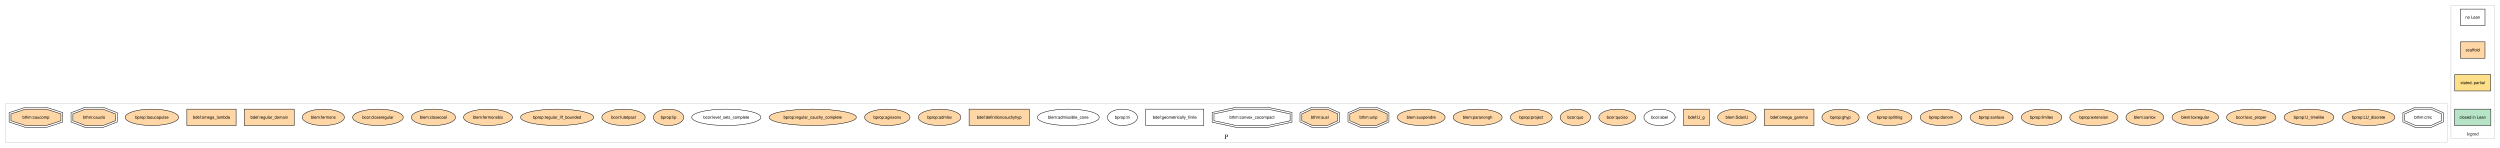
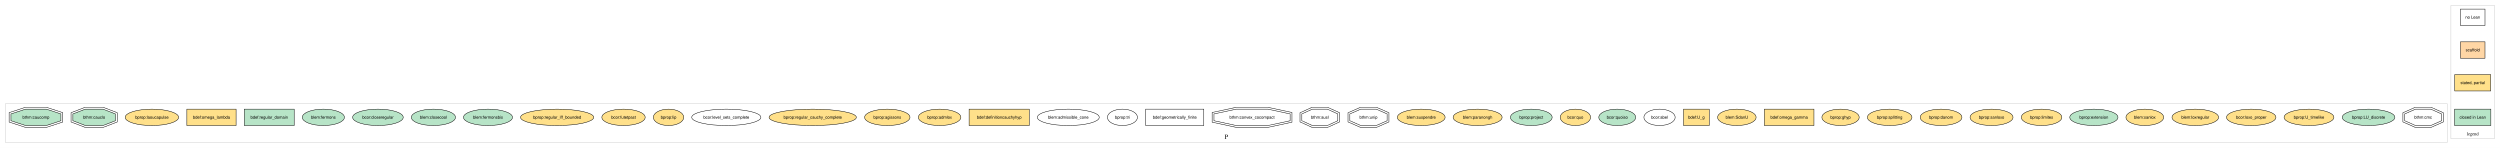
<svg xmlns="http://www.w3.org/2000/svg" width="5497pt" height="325pt" viewBox="0.00 0.00 5497.00 325.00">
  <g id="graph0" class="graph" transform="scale(1 1) rotate(0) translate(4 321.25)">
    <polygon fill="white" stroke="none" points="-4,4 -4,-321.25 5493,-321.25 5493,4 -4,4" />
    <g id="clust1" class="cluster">
      <polygon fill="none" stroke="#cccccc" points="8,-8 8,-93.25 5377,-93.25 5377,-8 8,-8" />
      <text xml:space="preserve" text-anchor="middle" x="2692.5" y="-15.95" font-family="Times,serif" font-size="14.00">P</text>
    </g>
    <g id="clust2" class="cluster">
      <polygon fill="none" stroke="#cccccc" points="5385,-16.5 5385,-309.25 5481,-309.25 5481,-16.5 5385,-16.5" />
      <text xml:space="preserve" text-anchor="middle" x="5433" y="-23.75" font-family="Times,serif" font-size="10.00">legend</text>
    </g>
    <g id="node1" class="node">
-       <polygon fill="#ffd6a5" stroke="black" points="129.92,-55.79 129.92,-70.71 97.75,-81.25 52.25,-81.25 20.08,-70.71 20.08,-55.79 52.25,-45.25 97.75,-45.25 129.92,-55.79" />
+       <polygon fill="#b7e4c7" stroke="black" points="129.92,-55.79 129.92,-70.71 97.75,-81.25 52.25,-81.25 20.08,-70.71 20.08,-55.79 52.25,-45.25 97.75,-45.25 129.92,-55.79" />
      <polygon fill="none" stroke="black" points="133.92,-52.9 133.92,-73.6 98.39,-85.25 51.61,-85.25 16.08,-73.6 16.08,-52.9 51.61,-41.25 98.39,-41.25 133.92,-52.9" />
      <text xml:space="preserve" text-anchor="middle" x="75" y="-60.33" font-family="Helvetica,sans-Serif" font-size="9.00">bthm:caucomp</text>
    </g>
    <g id="node2" class="node">
-       <polygon fill="#ffd6a5" stroke="black" points="249.75,-55.79 249.75,-70.71 222.37,-81.25 183.63,-81.25 156.25,-70.71 156.25,-55.79 183.63,-45.25 222.37,-45.25 249.75,-55.79" />
+       <polygon fill="#b7e4c7" stroke="black" points="249.75,-55.79 249.75,-70.71 222.37,-81.25 183.63,-81.25 156.25,-70.71 156.25,-55.79 183.63,-45.25 222.37,-45.25 249.75,-55.79" />
      <polygon fill="none" stroke="black" points="253.75,-53.05 253.75,-73.45 223.11,-85.25 182.89,-85.25 152.25,-73.45 152.25,-53.05 182.89,-41.25 223.11,-41.25 253.75,-53.05" />
      <text xml:space="preserve" text-anchor="middle" x="203" y="-60.33" font-family="Helvetica,sans-Serif" font-size="9.00">bthm:cauclo</text>
    </g>
    <g id="node3" class="node">
-       <ellipse fill="#ffd6a5" stroke="black" cx="330" cy="-63.25" rx="58.73" ry="18" />
+       <ellipse fill="#ffe08a" stroke="black" cx="330" cy="-63.25" rx="58.73" ry="18" />
      <text xml:space="preserve" text-anchor="middle" x="330" y="-60.33" font-family="Helvetica,sans-Serif" font-size="9.00">bprop:laoucapulse</text>
    </g>
    <g id="node4" class="node">
-       <polygon fill="#ffd6a5" stroke="black" points="515.12,-81.25 406.88,-81.25 406.88,-45.25 515.12,-45.25 515.12,-81.25" />
+       <polygon fill="#ffe08a" stroke="black" points="515.12,-81.25 406.88,-81.25 406.88,-45.25 515.12,-45.25 515.12,-81.25" />
      <text xml:space="preserve" text-anchor="middle" x="461" y="-60.33" font-family="Helvetica,sans-Serif" font-size="9.00">bdef:omega_lambda</text>
    </g>
    <g id="node5" class="node">
-       <polygon fill="#ffd6a5" stroke="black" points="642.88,-81.25 533.12,-81.25 533.12,-45.25 642.88,-45.25 642.88,-81.25" />
+       <polygon fill="#b7e4c7" stroke="black" points="642.88,-81.25 533.12,-81.25 533.12,-45.25 642.88,-45.25 642.88,-81.25" />
      <text xml:space="preserve" text-anchor="middle" x="588" y="-60.33" font-family="Helvetica,sans-Serif" font-size="9.00">bdef:regular_domain</text>
    </g>
    <g id="node6" class="node">
-       <ellipse fill="#ffd6a5" stroke="black" cx="707" cy="-63.25" rx="46.3" ry="18" />
+       <ellipse fill="#b7e4c7" stroke="black" cx="707" cy="-63.25" rx="46.3" ry="18" />
      <text xml:space="preserve" text-anchor="middle" x="707" y="-60.33" font-family="Helvetica,sans-Serif" font-size="9.00">blem:fermons</text>
    </g>
    <g id="node7" class="node">
-       <ellipse fill="#ffd6a5" stroke="black" cx="827" cy="-63.25" rx="55.62" ry="18" />
+       <ellipse fill="#b7e4c7" stroke="black" cx="827" cy="-63.25" rx="55.62" ry="18" />
      <text xml:space="preserve" text-anchor="middle" x="827" y="-60.33" font-family="Helvetica,sans-Serif" font-size="9.00">bcor:closeregular</text>
    </g>
    <g id="node8" class="node">
-       <ellipse fill="#ffd6a5" stroke="black" cx="949" cy="-63.25" rx="48.52" ry="18" />
+       <ellipse fill="#b7e4c7" stroke="black" cx="949" cy="-63.25" rx="48.52" ry="18" />
      <text xml:space="preserve" text-anchor="middle" x="949" y="-60.33" font-family="Helvetica,sans-Serif" font-size="9.00">blem:closecool</text>
    </g>
    <g id="node9" class="node">
-       <ellipse fill="#ffd6a5" stroke="black" cx="1069" cy="-63.25" rx="53.84" ry="18" />
+       <ellipse fill="#b7e4c7" stroke="black" cx="1069" cy="-63.25" rx="53.84" ry="18" />
      <text xml:space="preserve" text-anchor="middle" x="1069" y="-60.33" font-family="Helvetica,sans-Serif" font-size="9.00">blem:fermonsbis</text>
    </g>
    <g id="node10" class="node">
-       <ellipse fill="#ffd6a5" stroke="black" cx="1221" cy="-63.25" rx="80.47" ry="18" />
+       <ellipse fill="#ffe08a" stroke="black" cx="1221" cy="-63.25" rx="80.47" ry="18" />
      <text xml:space="preserve" text-anchor="middle" x="1221" y="-60.33" font-family="Helvetica,sans-Serif" font-size="9.00">bprop:regular_iff_bounded</text>
    </g>
    <g id="node11" class="node">
-       <ellipse fill="#ffd6a5" stroke="black" cx="1367" cy="-63.25" rx="47.63" ry="18" />
+       <ellipse fill="#ffe08a" stroke="black" cx="1367" cy="-63.25" rx="47.63" ry="18" />
      <text xml:space="preserve" text-anchor="middle" x="1367" y="-60.33" font-family="Helvetica,sans-Serif" font-size="9.00">bcor:futetpast</text>
    </g>
    <g id="node12" class="node">
-       <ellipse fill="#ffd6a5" stroke="black" cx="1466" cy="-63.25" rx="33.43" ry="18" />
+       <ellipse fill="#ffe08a" stroke="black" cx="1466" cy="-63.25" rx="33.43" ry="18" />
      <text xml:space="preserve" text-anchor="middle" x="1466" y="-60.33" font-family="Helvetica,sans-Serif" font-size="9.00">bprop:lip</text>
    </g>
    <g id="node13" class="node">
      <ellipse fill="#ffffff" stroke="black" cx="1593" cy="-63.25" rx="76.03" ry="18" />
      <text xml:space="preserve" text-anchor="middle" x="1593" y="-60.33" font-family="Helvetica,sans-Serif" font-size="9.00">bcor:level_sets_complete</text>
    </g>
    <g id="node14" class="node">
-       <ellipse fill="#ffd6a5" stroke="black" cx="1783" cy="-63.25" rx="96" ry="18" />
+       <ellipse fill="#ffe08a" stroke="black" cx="1783" cy="-63.25" rx="96" ry="18" />
      <text xml:space="preserve" text-anchor="middle" x="1783" y="-60.33" font-family="Helvetica,sans-Serif" font-size="9.00">bprop:regular_cauchy_complete</text>
    </g>
    <g id="node15" class="node">
-       <ellipse fill="#ffd6a5" stroke="black" cx="1947" cy="-63.25" rx="49.85" ry="18" />
+       <ellipse fill="#ffe08a" stroke="black" cx="1947" cy="-63.25" rx="49.85" ry="18" />
      <text xml:space="preserve" text-anchor="middle" x="1947" y="-60.33" font-family="Helvetica,sans-Serif" font-size="9.00">bprop:agissons</text>
    </g>
    <g id="node16" class="node">
-       <ellipse fill="#ffd6a5" stroke="black" cx="2062" cy="-63.25" rx="46.74" ry="18" />
+       <ellipse fill="#ffe08a" stroke="black" cx="2062" cy="-63.25" rx="46.74" ry="18" />
      <text xml:space="preserve" text-anchor="middle" x="2062" y="-60.33" font-family="Helvetica,sans-Serif" font-size="9.00">bprop:admlox</text>
    </g>
    <g id="node17" class="node">
-       <polygon fill="#ffd6a5" stroke="black" points="2259.12,-81.25 2126.88,-81.25 2126.88,-45.25 2259.12,-45.25 2259.12,-81.25" />
+       <polygon fill="#ffe08a" stroke="black" points="2259.12,-81.25 2126.88,-81.25 2126.88,-45.25 2259.12,-45.25 2259.12,-81.25" />
      <text xml:space="preserve" text-anchor="middle" x="2193" y="-60.33" font-family="Helvetica,sans-Serif" font-size="9.00">bdef:definitioncauchyhyp</text>
    </g>
    <g id="node18" class="node">
      <ellipse fill="#ffffff" stroke="black" cx="2345" cy="-63.25" rx="68.05" ry="18" />
      <text xml:space="preserve" text-anchor="middle" x="2345" y="-60.33" font-family="Helvetica,sans-Serif" font-size="9.00">blem:admissible_cone</text>
    </g>
    <g id="node19" class="node">
      <ellipse fill="#ffffff" stroke="black" cx="2464" cy="-63.25" rx="32.99" ry="18" />
      <text xml:space="preserve" text-anchor="middle" x="2464" y="-60.33" font-family="Helvetica,sans-Serif" font-size="9.00">bprop:tri</text>
    </g>
    <g id="node20" class="node">
      <polygon fill="#ffffff" stroke="black" points="2642.88,-81.25 2515.12,-81.25 2515.12,-45.25 2642.88,-45.25 2642.88,-81.25" />
      <text xml:space="preserve" text-anchor="middle" x="2579" y="-60.33" font-family="Helvetica,sans-Serif" font-size="9.00">bdef:geometrically_finite</text>
    </g>
    <g id="node21" class="node">
      <polygon fill="#ffffff" stroke="black" points="2832.74,-55.79 2832.74,-70.71 2783.69,-81.25 2714.31,-81.25 2665.26,-70.71 2665.26,-55.79 2714.31,-45.25 2783.69,-45.25 2832.74,-55.79" />
      <polygon fill="none" stroke="black" points="2836.74,-52.56 2836.74,-73.94 2784.11,-85.25 2713.89,-85.25 2661.26,-73.94 2661.26,-52.56 2713.89,-41.25 2784.11,-41.25 2836.74,-52.56" />
      <text xml:space="preserve" text-anchor="middle" x="2749" y="-60.33" font-family="Helvetica,sans-Serif" font-size="9.00">bthm:convex_cocompact</text>
    </g>
    <g id="node22" class="node">
-       <polygon fill="#ffd6a5" stroke="black" points="2937.55,-55.79 2937.55,-70.71 2914.38,-81.25 2881.62,-81.25 2858.45,-70.71 2858.45,-55.79 2881.62,-45.25 2914.38,-45.25 2937.55,-55.79" />
+       <polygon fill="#ffffff" stroke="black" points="2937.55,-55.79 2937.55,-70.71 2914.38,-81.25 2881.62,-81.25 2858.45,-70.71 2858.45,-55.79 2881.62,-45.25 2914.38,-45.25 2937.55,-55.79" />
      <polygon fill="none" stroke="black" points="2941.55,-53.22 2941.55,-73.28 2915.25,-85.25 2880.75,-85.25 2854.45,-73.28 2854.45,-53.22 2880.75,-41.25 2915.25,-41.25 2941.55,-53.22" />
      <text xml:space="preserve" text-anchor="middle" x="2898" y="-60.33" font-family="Helvetica,sans-Serif" font-size="9.00">bthm:ausl</text>
    </g>
    <g id="node23" class="node">
-       <polygon fill="#ffd6a5" stroke="black" points="3045.99,-55.79 3045.99,-70.71 3021.98,-81.25 2988.02,-81.25 2964.01,-70.71 2964.01,-55.79 2988.02,-45.25 3021.98,-45.25 3045.99,-55.79" />
+       <polygon fill="#ffffff" stroke="black" points="3045.99,-55.79 3045.99,-70.71 3021.98,-81.25 2988.02,-81.25 2964.01,-70.71 2964.01,-55.79 2988.02,-45.25 3021.98,-45.25 3045.99,-55.79" />
      <polygon fill="none" stroke="black" points="3049.99,-53.18 3049.99,-73.32 3022.82,-85.25 2987.18,-85.25 2960.01,-73.32 2960.01,-53.18 2987.18,-41.25 3022.82,-41.25 3049.99,-53.18" />
      <text xml:space="preserve" text-anchor="middle" x="3005" y="-60.33" font-family="Helvetica,sans-Serif" font-size="9.00">bthm:unip</text>
    </g>
    <g id="node24" class="node">
-       <ellipse fill="#ffd6a5" stroke="black" cx="3121" cy="-63.25" rx="52.51" ry="18" />
+       <ellipse fill="#ffe08a" stroke="black" cx="3121" cy="-63.25" rx="52.51" ry="18" />
      <text xml:space="preserve" text-anchor="middle" x="3121" y="-60.33" font-family="Helvetica,sans-Serif" font-size="9.00">blem:suspendre</text>
    </g>
    <g id="node25" class="node">
-       <ellipse fill="#ffd6a5" stroke="black" cx="3245" cy="-63.25" rx="53.84" ry="18" />
+       <ellipse fill="#ffe08a" stroke="black" cx="3245" cy="-63.25" rx="53.84" ry="18" />
      <text xml:space="preserve" text-anchor="middle" x="3245" y="-60.33" font-family="Helvetica,sans-Serif" font-size="9.00">blem:paranongh</text>
    </g>
    <g id="node26" class="node">
-       <ellipse fill="#ffd6a5" stroke="black" cx="3363" cy="-63.25" rx="45.86" ry="18" />
+       <ellipse fill="#b7e4c7" stroke="black" cx="3363" cy="-63.25" rx="45.86" ry="18" />
      <text xml:space="preserve" text-anchor="middle" x="3363" y="-60.33" font-family="Helvetica,sans-Serif" font-size="9.00">bprop:project</text>
    </g>
    <g id="node27" class="node">
-       <ellipse fill="#ffd6a5" stroke="black" cx="3460" cy="-63.25" rx="33.43" ry="18" />
+       <ellipse fill="#ffe08a" stroke="black" cx="3460" cy="-63.25" rx="33.43" ry="18" />
      <text xml:space="preserve" text-anchor="middle" x="3460" y="-60.33" font-family="Helvetica,sans-Serif" font-size="9.00">bcor:quo</text>
    </g>
    <g id="node28" class="node">
-       <ellipse fill="#ffd6a5" stroke="black" cx="3552" cy="-63.25" rx="40.53" ry="18" />
+       <ellipse fill="#b7e4c7" stroke="black" cx="3552" cy="-63.25" rx="40.53" ry="18" />
      <text xml:space="preserve" text-anchor="middle" x="3552" y="-60.33" font-family="Helvetica,sans-Serif" font-size="9.00">bcor:quoiso</text>
    </g>
    <g id="node29" class="node">
      <ellipse fill="#ffffff" stroke="black" cx="3645" cy="-63.25" rx="34.32" ry="18" />
      <text xml:space="preserve" text-anchor="middle" x="3645" y="-60.33" font-family="Helvetica,sans-Serif" font-size="9.00">bcor:abel</text>
    </g>
    <g id="node30" class="node">
-       <polygon fill="#ffd6a5" stroke="black" points="3754.25,-81.25 3697.75,-81.25 3697.75,-45.25 3754.25,-45.25 3754.25,-81.25" />
+       <polygon fill="#ffe08a" stroke="black" points="3754.25,-81.25 3697.75,-81.25 3697.75,-45.25 3754.25,-45.25 3754.25,-81.25" />
      <text xml:space="preserve" text-anchor="middle" x="3726" y="-60.33" font-family="Helvetica,sans-Serif" font-size="9.00">bdef:U_g</text>
    </g>
    <g id="node31" class="node">
-       <ellipse fill="#ffd6a5" stroke="black" cx="3815" cy="-63.25" rx="42.31" ry="18" />
+       <ellipse fill="#ffe08a" stroke="black" cx="3815" cy="-63.25" rx="42.31" ry="18" />
      <text xml:space="preserve" text-anchor="middle" x="3815" y="-60.33" font-family="Helvetica,sans-Serif" font-size="9.00">blem:SdanU</text>
    </g>
    <g id="node32" class="node">
-       <polygon fill="#ffd6a5" stroke="black" points="3984.5,-81.25 3875.5,-81.25 3875.5,-45.25 3984.5,-45.25 3984.5,-81.25" />
+       <polygon fill="#ffe08a" stroke="black" points="3984.5,-81.25 3875.5,-81.25 3875.5,-45.25 3984.5,-45.25 3984.5,-81.25" />
      <text xml:space="preserve" text-anchor="middle" x="3930" y="-60.33" font-family="Helvetica,sans-Serif" font-size="9.00">bdef:omega_gamma</text>
    </g>
    <g id="node33" class="node">
-       <ellipse fill="#ffd6a5" stroke="black" cx="4043" cy="-63.25" rx="40.97" ry="18" />
+       <ellipse fill="#ffe08a" stroke="black" cx="4043" cy="-63.25" rx="40.97" ry="18" />
      <text xml:space="preserve" text-anchor="middle" x="4043" y="-60.33" font-family="Helvetica,sans-Serif" font-size="9.00">bprop:ghyp</text>
    </g>
    <g id="node34" class="node">
-       <ellipse fill="#ffd6a5" stroke="black" cx="4151" cy="-63.25" rx="48.96" ry="18" />
+       <ellipse fill="#ffe08a" stroke="black" cx="4151" cy="-63.25" rx="48.96" ry="18" />
      <text xml:space="preserve" text-anchor="middle" x="4151" y="-60.33" font-family="Helvetica,sans-Serif" font-size="9.00">bprop:splitting</text>
    </g>
    <g id="node35" class="node">
-       <ellipse fill="#ffd6a5" stroke="black" cx="4264" cy="-63.25" rx="45.86" ry="18" />
+       <ellipse fill="#ffe08a" stroke="black" cx="4264" cy="-63.25" rx="45.86" ry="18" />
      <text xml:space="preserve" text-anchor="middle" x="4264" y="-60.33" font-family="Helvetica,sans-Serif" font-size="9.00">bprop:danom</text>
    </g>
    <g id="node36" class="node">
-       <ellipse fill="#ffd6a5" stroke="black" cx="4375" cy="-63.25" rx="47.19" ry="18" />
+       <ellipse fill="#ffe08a" stroke="black" cx="4375" cy="-63.25" rx="47.19" ry="18" />
      <text xml:space="preserve" text-anchor="middle" x="4375" y="-60.33" font-family="Helvetica,sans-Serif" font-size="9.00">bprop:sanloxo</text>
    </g>
    <g id="node37" class="node">
-       <ellipse fill="#ffd6a5" stroke="black" cx="4485" cy="-63.25" rx="44.53" ry="18" />
+       <ellipse fill="#ffe08a" stroke="black" cx="4485" cy="-63.25" rx="44.53" ry="18" />
      <text xml:space="preserve" text-anchor="middle" x="4485" y="-60.33" font-family="Helvetica,sans-Serif" font-size="9.00">bprop:limites</text>
    </g>
    <g id="node38" class="node">
-       <ellipse fill="#ffd6a5" stroke="black" cx="4600" cy="-63.25" rx="52.96" ry="18" />
+       <ellipse fill="#b7e4c7" stroke="black" cx="4600" cy="-63.25" rx="52.96" ry="18" />
      <text xml:space="preserve" text-anchor="middle" x="4600" y="-60.33" font-family="Helvetica,sans-Serif" font-size="9.00">bprop:extension</text>
    </g>
    <g id="node39" class="node">
-       <ellipse fill="#ffd6a5" stroke="black" cx="4712" cy="-63.25" rx="41.42" ry="18" />
+       <ellipse fill="#ffe08a" stroke="black" cx="4712" cy="-63.25" rx="41.42" ry="18" />
      <text xml:space="preserve" text-anchor="middle" x="4712" y="-60.33" font-family="Helvetica,sans-Serif" font-size="9.00">blem:sanlox</text>
    </g>
    <g id="node40" class="node">
-       <ellipse fill="#ffd6a5" stroke="black" cx="4823" cy="-63.25" rx="51.18" ry="18" />
+       <ellipse fill="#ffe08a" stroke="black" cx="4823" cy="-63.25" rx="51.18" ry="18" />
      <text xml:space="preserve" text-anchor="middle" x="4823" y="-60.33" font-family="Helvetica,sans-Serif" font-size="9.00">blem:loxregular</text>
    </g>
    <g id="node41" class="node">
-       <ellipse fill="#ffd6a5" stroke="black" cx="4946" cy="-63.25" rx="54.29" ry="18" />
+       <ellipse fill="#ffe08a" stroke="black" cx="4946" cy="-63.25" rx="54.29" ry="18" />
      <text xml:space="preserve" text-anchor="middle" x="4946" y="-60.33" font-family="Helvetica,sans-Serif" font-size="9.00">bcor:loxo_proper</text>
    </g>
    <g id="node42" class="node">
-       <ellipse fill="#ffd6a5" stroke="black" cx="5073" cy="-63.25" rx="54.73" ry="18" />
+       <ellipse fill="#ffe08a" stroke="black" cx="5073" cy="-63.25" rx="54.73" ry="18" />
      <text xml:space="preserve" text-anchor="middle" x="5073" y="-60.33" font-family="Helvetica,sans-Serif" font-size="9.00">bprop:U_timelike</text>
    </g>
    <g id="node43" class="node">
-       <ellipse fill="#ffd6a5" stroke="black" cx="5204" cy="-63.25" rx="57.84" ry="18" />
+       <ellipse fill="#b7e4c7" stroke="black" cx="5204" cy="-63.25" rx="57.84" ry="18" />
      <text xml:space="preserve" text-anchor="middle" x="5204" y="-60.33" font-family="Helvetica,sans-Serif" font-size="9.00">bprop:LU_discrete</text>
    </g>
    <g id="node44" class="node">
      <polygon fill="#ffffff" stroke="black" points="5364.51,-55.79 5364.51,-70.71 5340.78,-81.25 5307.22,-81.25 5283.49,-70.71 5283.49,-55.79 5307.22,-45.25 5340.78,-45.25 5364.51,-55.79" />
      <polygon fill="none" stroke="black" points="5368.51,-53.19 5368.51,-73.31 5341.63,-85.25 5306.37,-85.25 5279.49,-73.31 5279.49,-53.19 5306.37,-41.25 5341.63,-41.25 5368.51,-53.19" />
      <text xml:space="preserve" text-anchor="middle" x="5324" y="-60.33" font-family="Helvetica,sans-Serif" font-size="9.00">bthm:cmc</text>
    </g>
    <g id="node45" class="node">
      <polygon fill="#b7e4c7" stroke="black" points="5472.88,-81.25 5393.12,-81.25 5393.12,-45.25 5472.88,-45.25 5472.88,-81.25" />
      <text xml:space="preserve" text-anchor="middle" x="5433" y="-60.33" font-family="Helvetica,sans-Serif" font-size="9.00">closed in Lean</text>
    </g>
    <g id="node46" class="node">
      <polygon fill="#ffe08a" stroke="black" points="5472.5,-157.25 5393.5,-157.25 5393.5,-121.25 5472.5,-121.25 5472.5,-157.25" />
      <text xml:space="preserve" text-anchor="middle" x="5433" y="-136.32" font-family="Helvetica,sans-Serif" font-size="9.00">stated, partial</text>
    </g>
    <g id="node47" class="node">
      <polygon fill="#ffd6a5" stroke="black" points="5460,-229.25 5406,-229.25 5406,-193.25 5460,-193.25 5460,-229.25" />
      <text xml:space="preserve" text-anchor="middle" x="5433" y="-208.32" font-family="Helvetica,sans-Serif" font-size="9.00">scaffold</text>
    </g>
    <g id="node48" class="node">
      <polygon fill="#ffffff" stroke="black" points="5460,-301.25 5406,-301.25 5406,-265.25 5460,-265.25 5460,-301.25" />
      <text xml:space="preserve" text-anchor="middle" x="5433" y="-280.32" font-family="Helvetica,sans-Serif" font-size="9.00">no Lean</text>
    </g>
  </g>
</svg>
